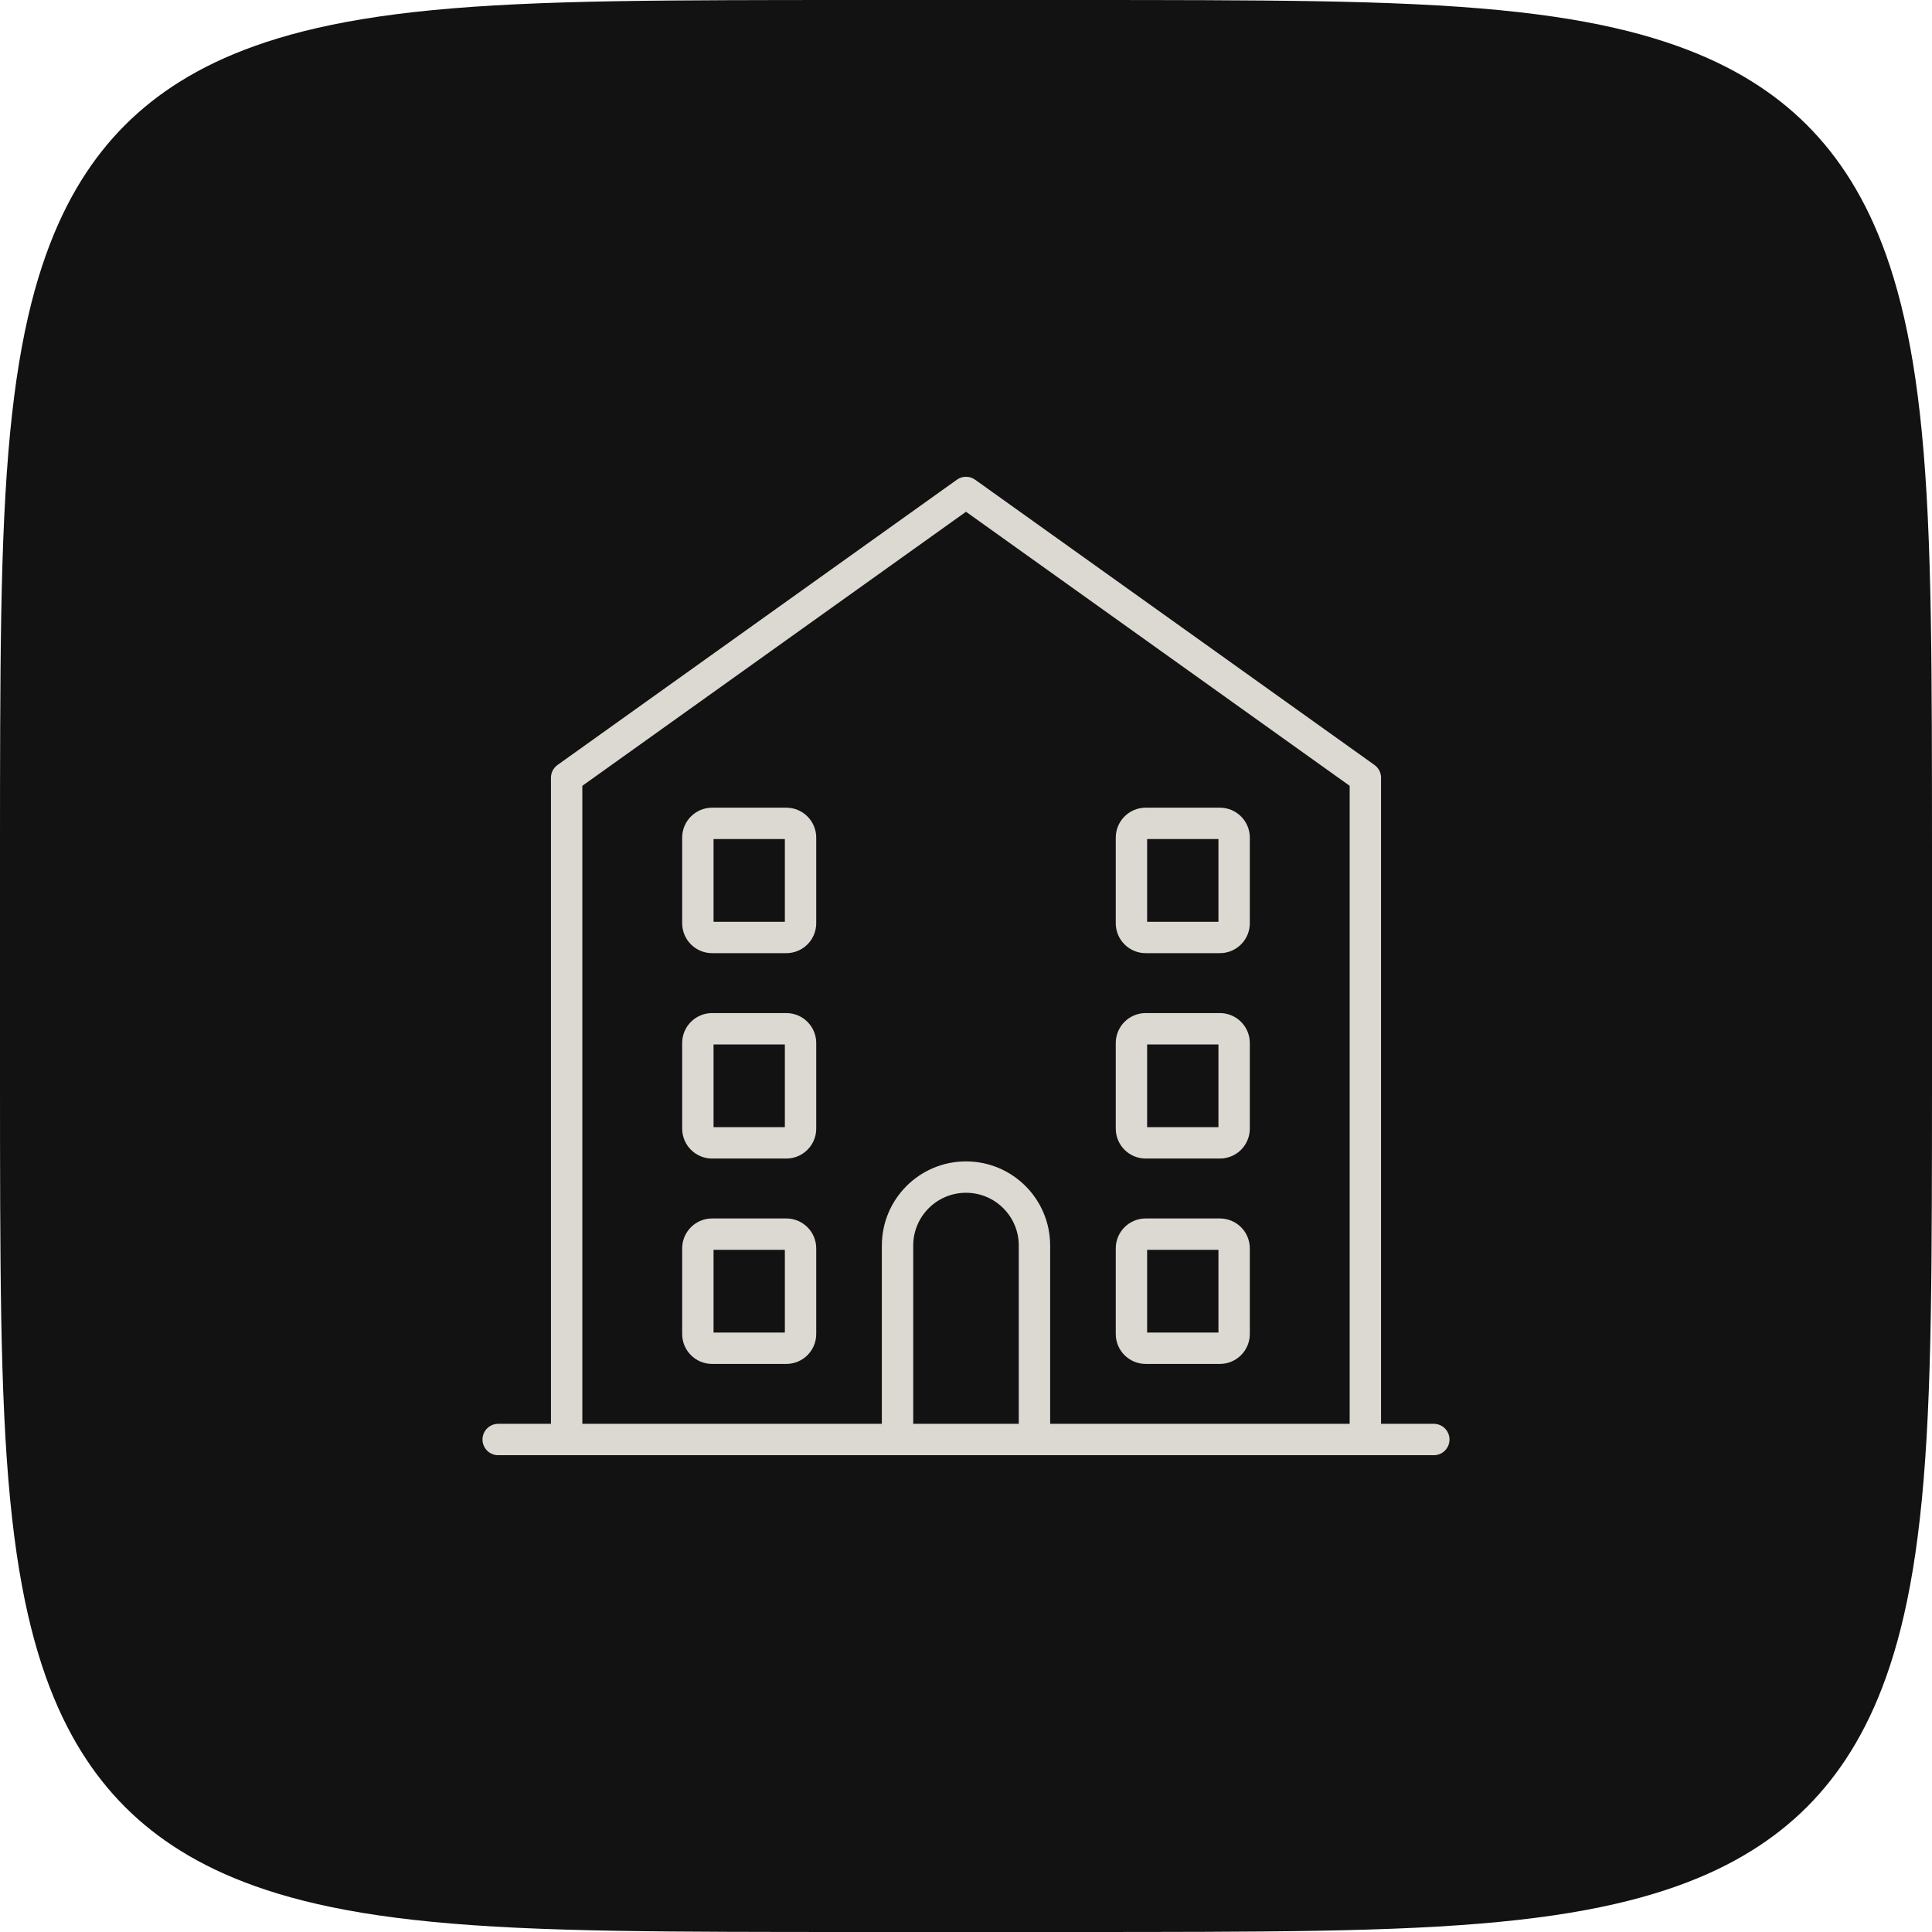
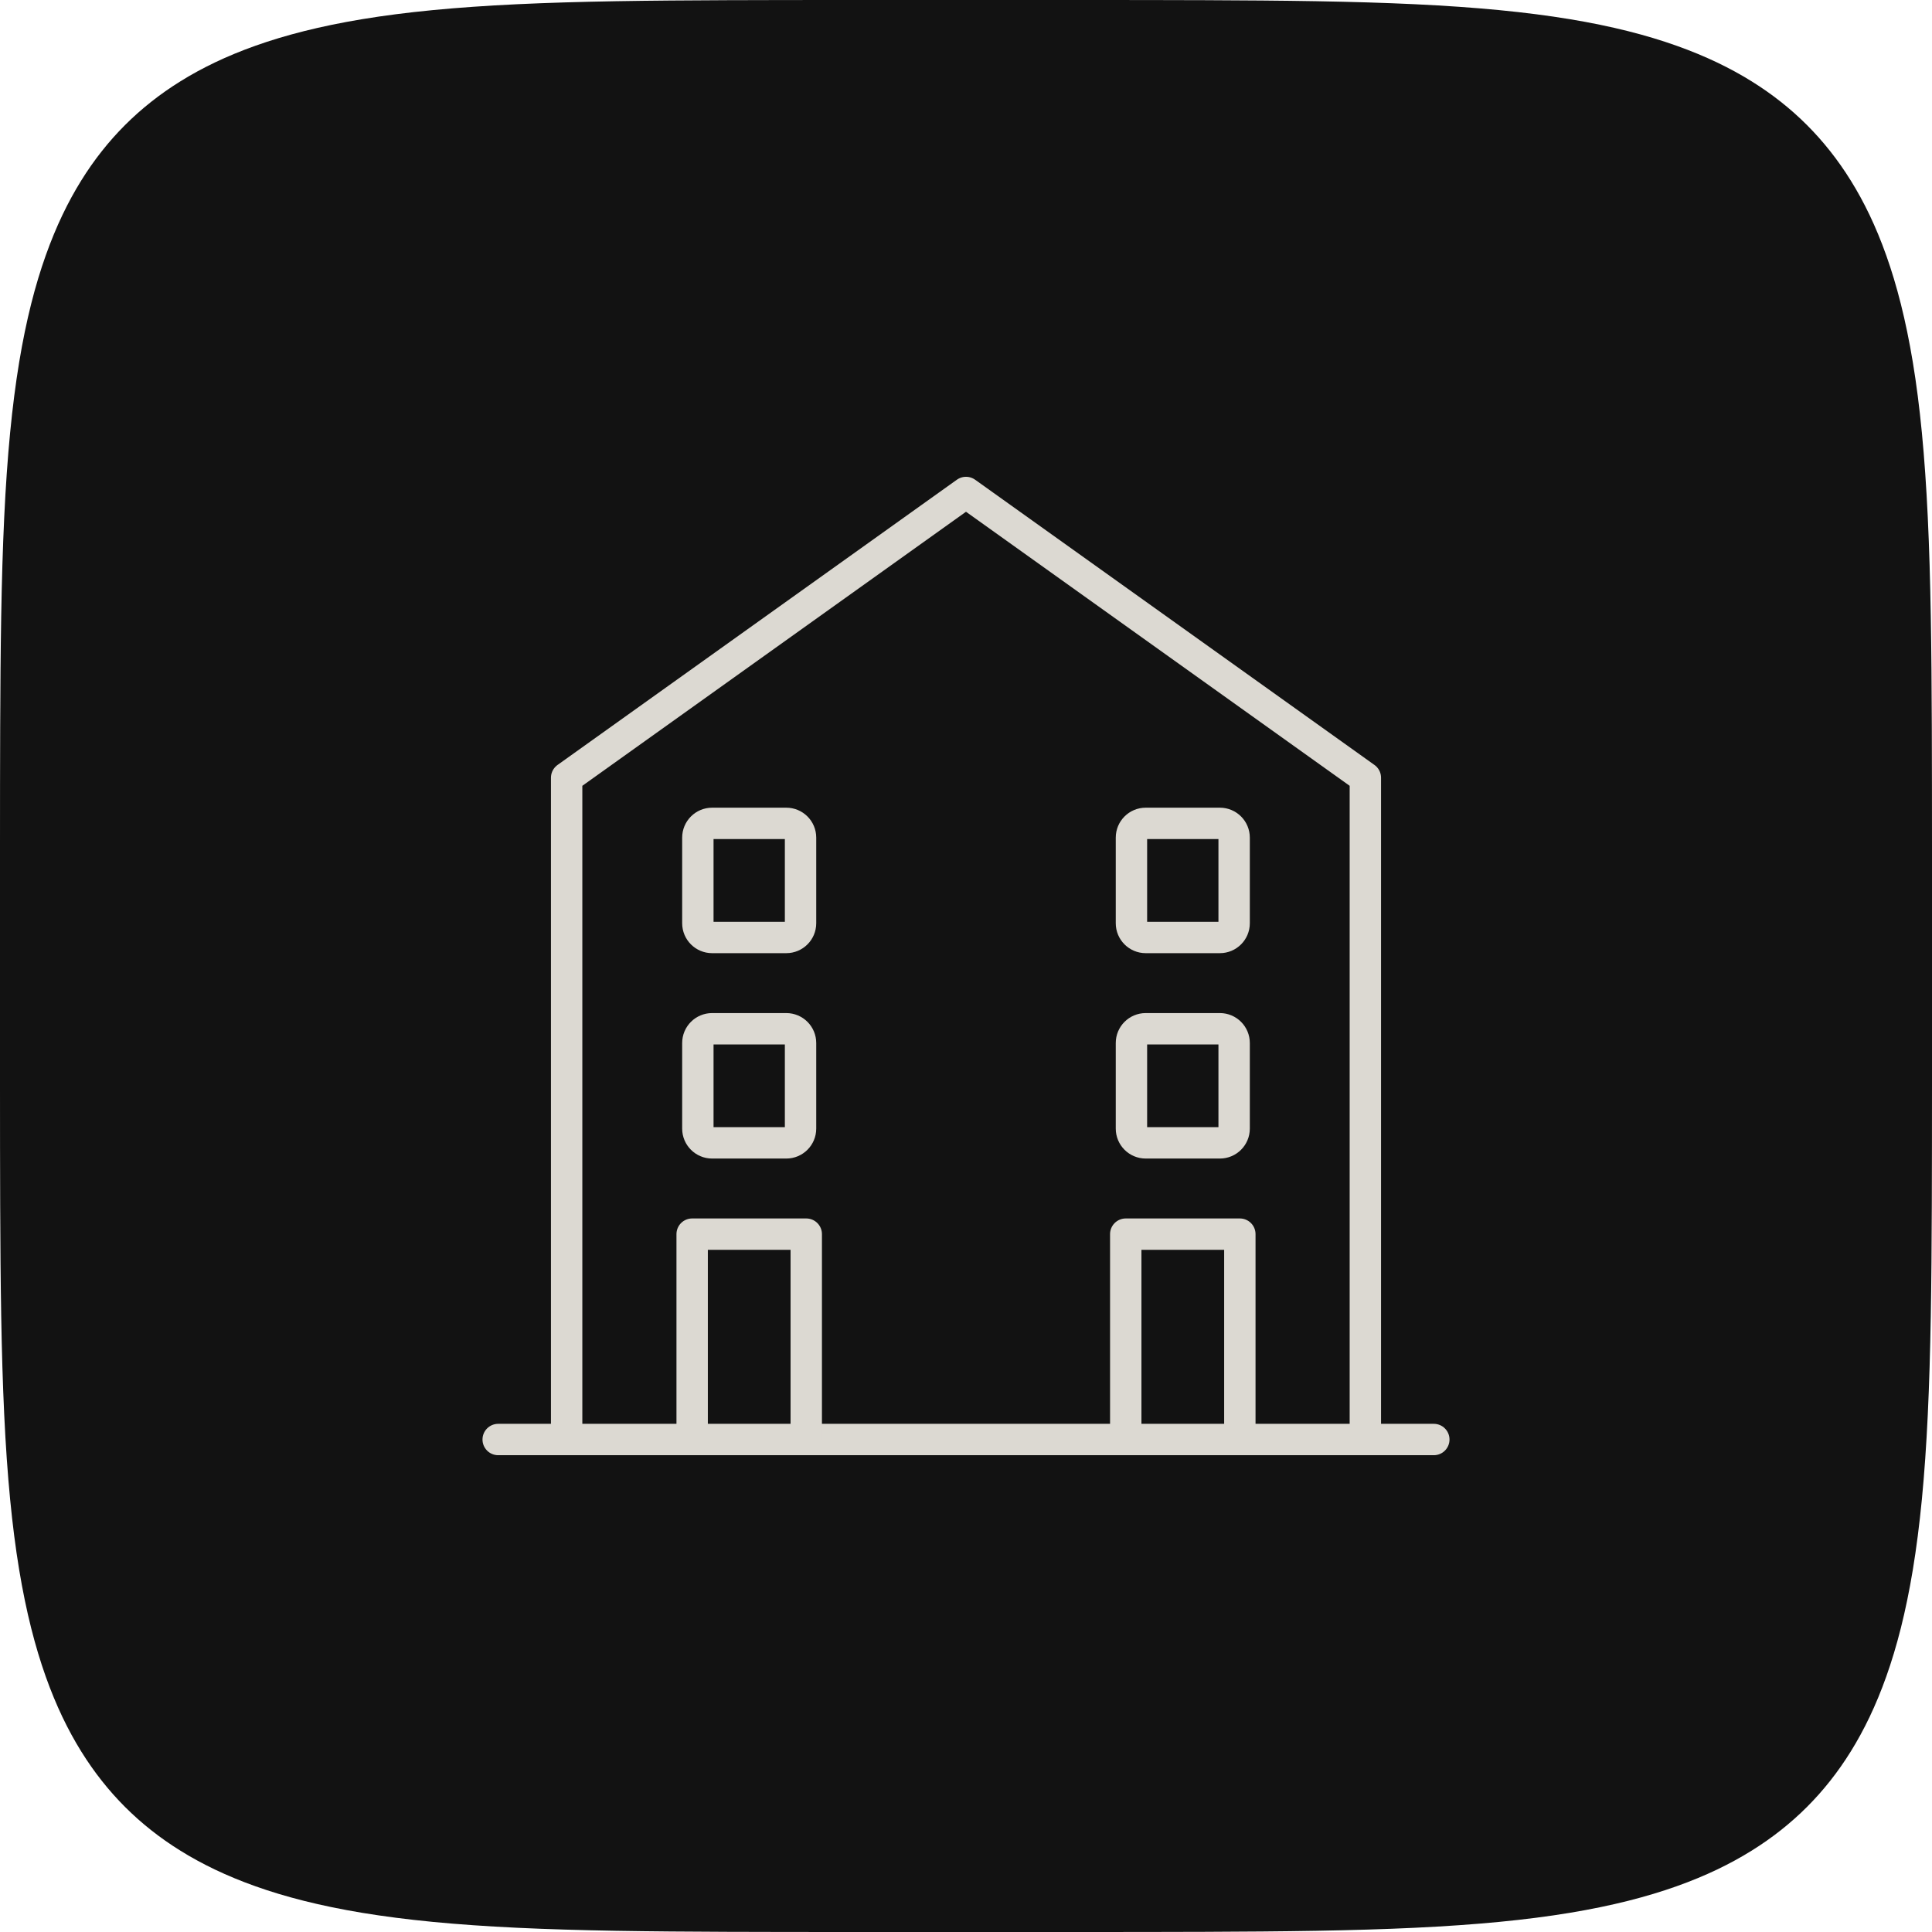
<svg xmlns="http://www.w3.org/2000/svg" id="oa-civic-line-housing-option-b-tile-rounded-charcoal-one-color" data-id="Housing-Option-B" width="128" height="128" viewBox="0 0 128 128">
  <path id="oa-civic-line-housing-option-b-tile-rounded-charcoal-one-color-tile" data-part="tile" d="M128 64C128 66.676 128 69.351 128 72.007C127.999 74.664 127.998 77.3 127.988 79.853C127.978 82.406 127.96 84.875 127.92 87.203C127.879 89.531 127.816 91.717 127.72 93.739C127.624 95.762 127.495 97.622 127.33 99.327C127.165 101.031 126.964 102.581 126.731 103.996C126.497 105.411 126.23 106.692 125.936 107.863C125.641 109.034 125.319 110.095 124.972 111.07C124.626 112.044 124.256 112.932 123.865 113.753C123.473 114.574 123.06 115.328 122.624 116.03C122.189 116.732 121.731 117.383 121.247 117.994C120.764 118.605 120.255 119.176 119.715 119.716C119.175 120.256 118.603 120.765 117.992 121.248C117.381 121.732 116.731 122.189 116.028 122.625C115.326 123.061 114.572 123.474 113.752 123.866C112.931 124.257 112.043 124.627 111.068 124.973C110.094 125.319 109.032 125.641 107.861 125.936C106.69 126.23 105.41 126.497 103.995 126.731C102.58 126.965 101.03 127.165 99.326 127.33C97.621 127.495 95.762 127.624 93.739 127.72C91.716 127.816 89.53 127.879 87.203 127.92C84.875 127.96 82.406 127.978 79.853 127.988C77.3 127.998 74.664 127.999 72.007 128C69.351 128 66.676 128 64 128C61.324 128 58.649 128 55.993 128C53.336 127.999 50.7 127.998 48.147 127.988C45.594 127.978 43.125 127.96 40.797 127.92C38.469 127.879 36.283 127.816 34.261 127.72C32.238 127.624 30.378 127.495 28.673 127.33C26.969 127.165 25.419 126.964 24.004 126.731C22.589 126.497 21.308 126.23 20.137 125.936C18.966 125.641 17.905 125.319 16.93 124.972C15.956 124.626 15.068 124.256 14.247 123.865C13.426 123.473 12.672 123.06 11.97 122.624C11.268 122.189 10.617 121.731 10.006 121.247C9.395 120.764 8.824 120.255 8.284 119.715C7.744 119.175 7.235 118.603 6.752 117.992C6.268 117.381 5.811 116.731 5.375 116.028C4.939 115.326 4.526 114.572 4.134 113.752C3.743 112.931 3.373 112.043 3.027 111.068C2.681 110.094 2.359 109.032 2.064 107.861C1.77 106.69 1.503 105.41 1.269 103.995C1.035 102.58 0.835 101.03 0.67 99.326C0.505 97.621 0.376 95.762 0.28 93.739C0.184 91.716 0.121 89.53 0.08 87.203C0.04 84.875 0.022 82.406 0.012 79.853C0.002 77.3 0.001 74.664 0 72.007C0 69.351 0 66.676 0 64C0 61.324 0 58.649 0 55.993C0.001 53.336 0.002 50.7 0.012 48.147C0.022 45.594 0.04 43.125 0.08 40.797C0.121 38.469 0.184 36.283 0.28 34.261C0.376 32.238 0.505 30.378 0.67 28.673C0.835 26.969 1.036 25.419 1.269 24.004C1.503 22.589 1.77 21.308 2.064 20.137C2.359 18.966 2.681 17.905 3.028 16.93C3.374 15.956 3.744 15.068 4.135 14.247C4.527 13.426 4.94 12.672 5.376 11.97C5.811 11.268 6.269 10.617 6.753 10.006C7.236 9.395 7.745 8.824 8.285 8.284C8.825 7.744 9.397 7.235 10.008 6.752C10.619 6.268 11.269 5.811 11.972 5.375C12.674 4.939 13.428 4.526 14.248 4.134C15.069 3.743 15.957 3.373 16.932 3.027C17.906 2.681 18.968 2.359 20.139 2.064C21.31 1.77 22.59 1.503 24.005 1.269C25.42 1.035 26.97 0.835 28.674 0.67C30.379 0.505 32.238 0.376 34.261 0.28C36.284 0.184 38.47 0.121 40.797 0.08C43.125 0.04 45.594 0.022 48.147 0.012C50.7 0.002 53.336 0.001 55.993 0C58.649 0 61.324 0 64 0C66.676 0 69.351 0 72.007 0C74.664 0.001 77.3 0.002 79.853 0.012C82.406 0.022 84.875 0.04 87.203 0.08C89.531 0.121 91.717 0.184 93.739 0.28C95.762 0.376 97.622 0.505 99.327 0.67C101.031 0.835 102.581 1.036 103.996 1.269C105.411 1.503 106.692 1.77 107.863 2.064C109.034 2.359 110.095 2.681 111.07 3.028C112.044 3.374 112.932 3.744 113.753 4.135C114.574 4.527 115.328 4.94 116.03 5.376C116.732 5.811 117.383 6.269 117.994 6.753C118.605 7.236 119.176 7.745 119.716 8.285C120.256 8.825 120.765 9.397 121.248 10.008C121.732 10.619 122.189 11.269 122.625 11.972C123.061 12.674 123.474 13.428 123.866 14.248C124.257 15.069 124.627 15.957 124.973 16.932C125.319 17.906 125.641 18.968 125.936 20.139C126.23 21.31 126.497 22.59 126.731 24.005C126.965 25.42 127.165 26.97 127.33 28.674C127.495 30.379 127.624 32.238 127.72 34.261C127.816 36.284 127.879 38.47 127.92 40.797C127.96 43.125 127.978 45.594 127.988 48.147C127.998 50.7 127.999 53.336 128 55.993C128 58.649 128 61.324 128 64Z" fill="#121212" />
  <g id="oa-civic-line-housing-option-b-tile-rounded-charcoal-one-color-icon" data-part="icon" transform="matrix(0.6204 0 0 0.6204 24.2944 24.2944)">
    <g id="oa-civic-line-housing-option-b-tile-rounded-charcoal-one-color-base" data-part="base">
      <polyline points="21.353,114.567 21.353,43.895 64,13.433 106.647,43.895 106.647,114.567" fill="none" stroke="#DCD9D2" stroke-width="3.351" stroke-linecap="round" stroke-linejoin="round" />
      <rect x="35.365" y="48.769" width="10.966" height="12.185" rx="1.523" fill="none" stroke="#DCD9D2" stroke-width="3.351" stroke-linecap="round" stroke-linejoin="round" />
      <rect x="81.668" y="48.769" width="10.966" height="12.185" rx="1.523" fill="none" stroke="#DCD9D2" stroke-width="3.351" stroke-linecap="round" stroke-linejoin="round" />
      <rect x="35.365" y="70.702" width="10.966" height="12.185" rx="1.523" fill="none" stroke="#DCD9D2" stroke-width="3.351" stroke-linecap="round" stroke-linejoin="round" />
      <rect x="81.668" y="70.702" width="10.966" height="12.185" rx="1.523" fill="none" stroke="#DCD9D2" stroke-width="3.351" stroke-linecap="round" stroke-linejoin="round" />
-       <rect x="35.365" y="92.635" width="10.966" height="12.185" rx="1.523" fill="none" stroke="#DCD9D2" stroke-width="3.351" stroke-linecap="round" stroke-linejoin="round" />
-       <rect x="81.668" y="92.635" width="10.966" height="12.185" rx="1.523" fill="none" stroke="#DCD9D2" stroke-width="3.351" stroke-linecap="round" stroke-linejoin="round" />
+       <polyline points="81.059,114.567 81.059,92.635 93.244,92.635 93.244,114.567" fill="none" stroke="#DCD9D2" stroke-width="3.351" stroke-linecap="round" stroke-linejoin="round" />
      <line x1="14.042" y1="114.567" x2="113.958" y2="114.567" fill="none" stroke="#DCD9D2" stroke-width="3.351" stroke-linecap="round" stroke-linejoin="round" />
    </g>
    <g id="oa-civic-line-housing-option-b-tile-rounded-charcoal-one-color-accent" data-part="accent">
-       <path d="M56.689 114.567 L56.689 93.853 A7.311 7.311 0 0 1 71.311 93.853 L71.311 114.567" fill="none" stroke="#DCD9D2" stroke-width="3.351" stroke-linecap="round" stroke-linejoin="round" />
+       <polyline points="34.756,114.567 34.756,92.635 46.941,92.635 46.941,114.567" fill="none" stroke="#DCD9D2" stroke-width="3.351" stroke-linecap="round" stroke-linejoin="round" />
    </g>
  </g>
</svg>
